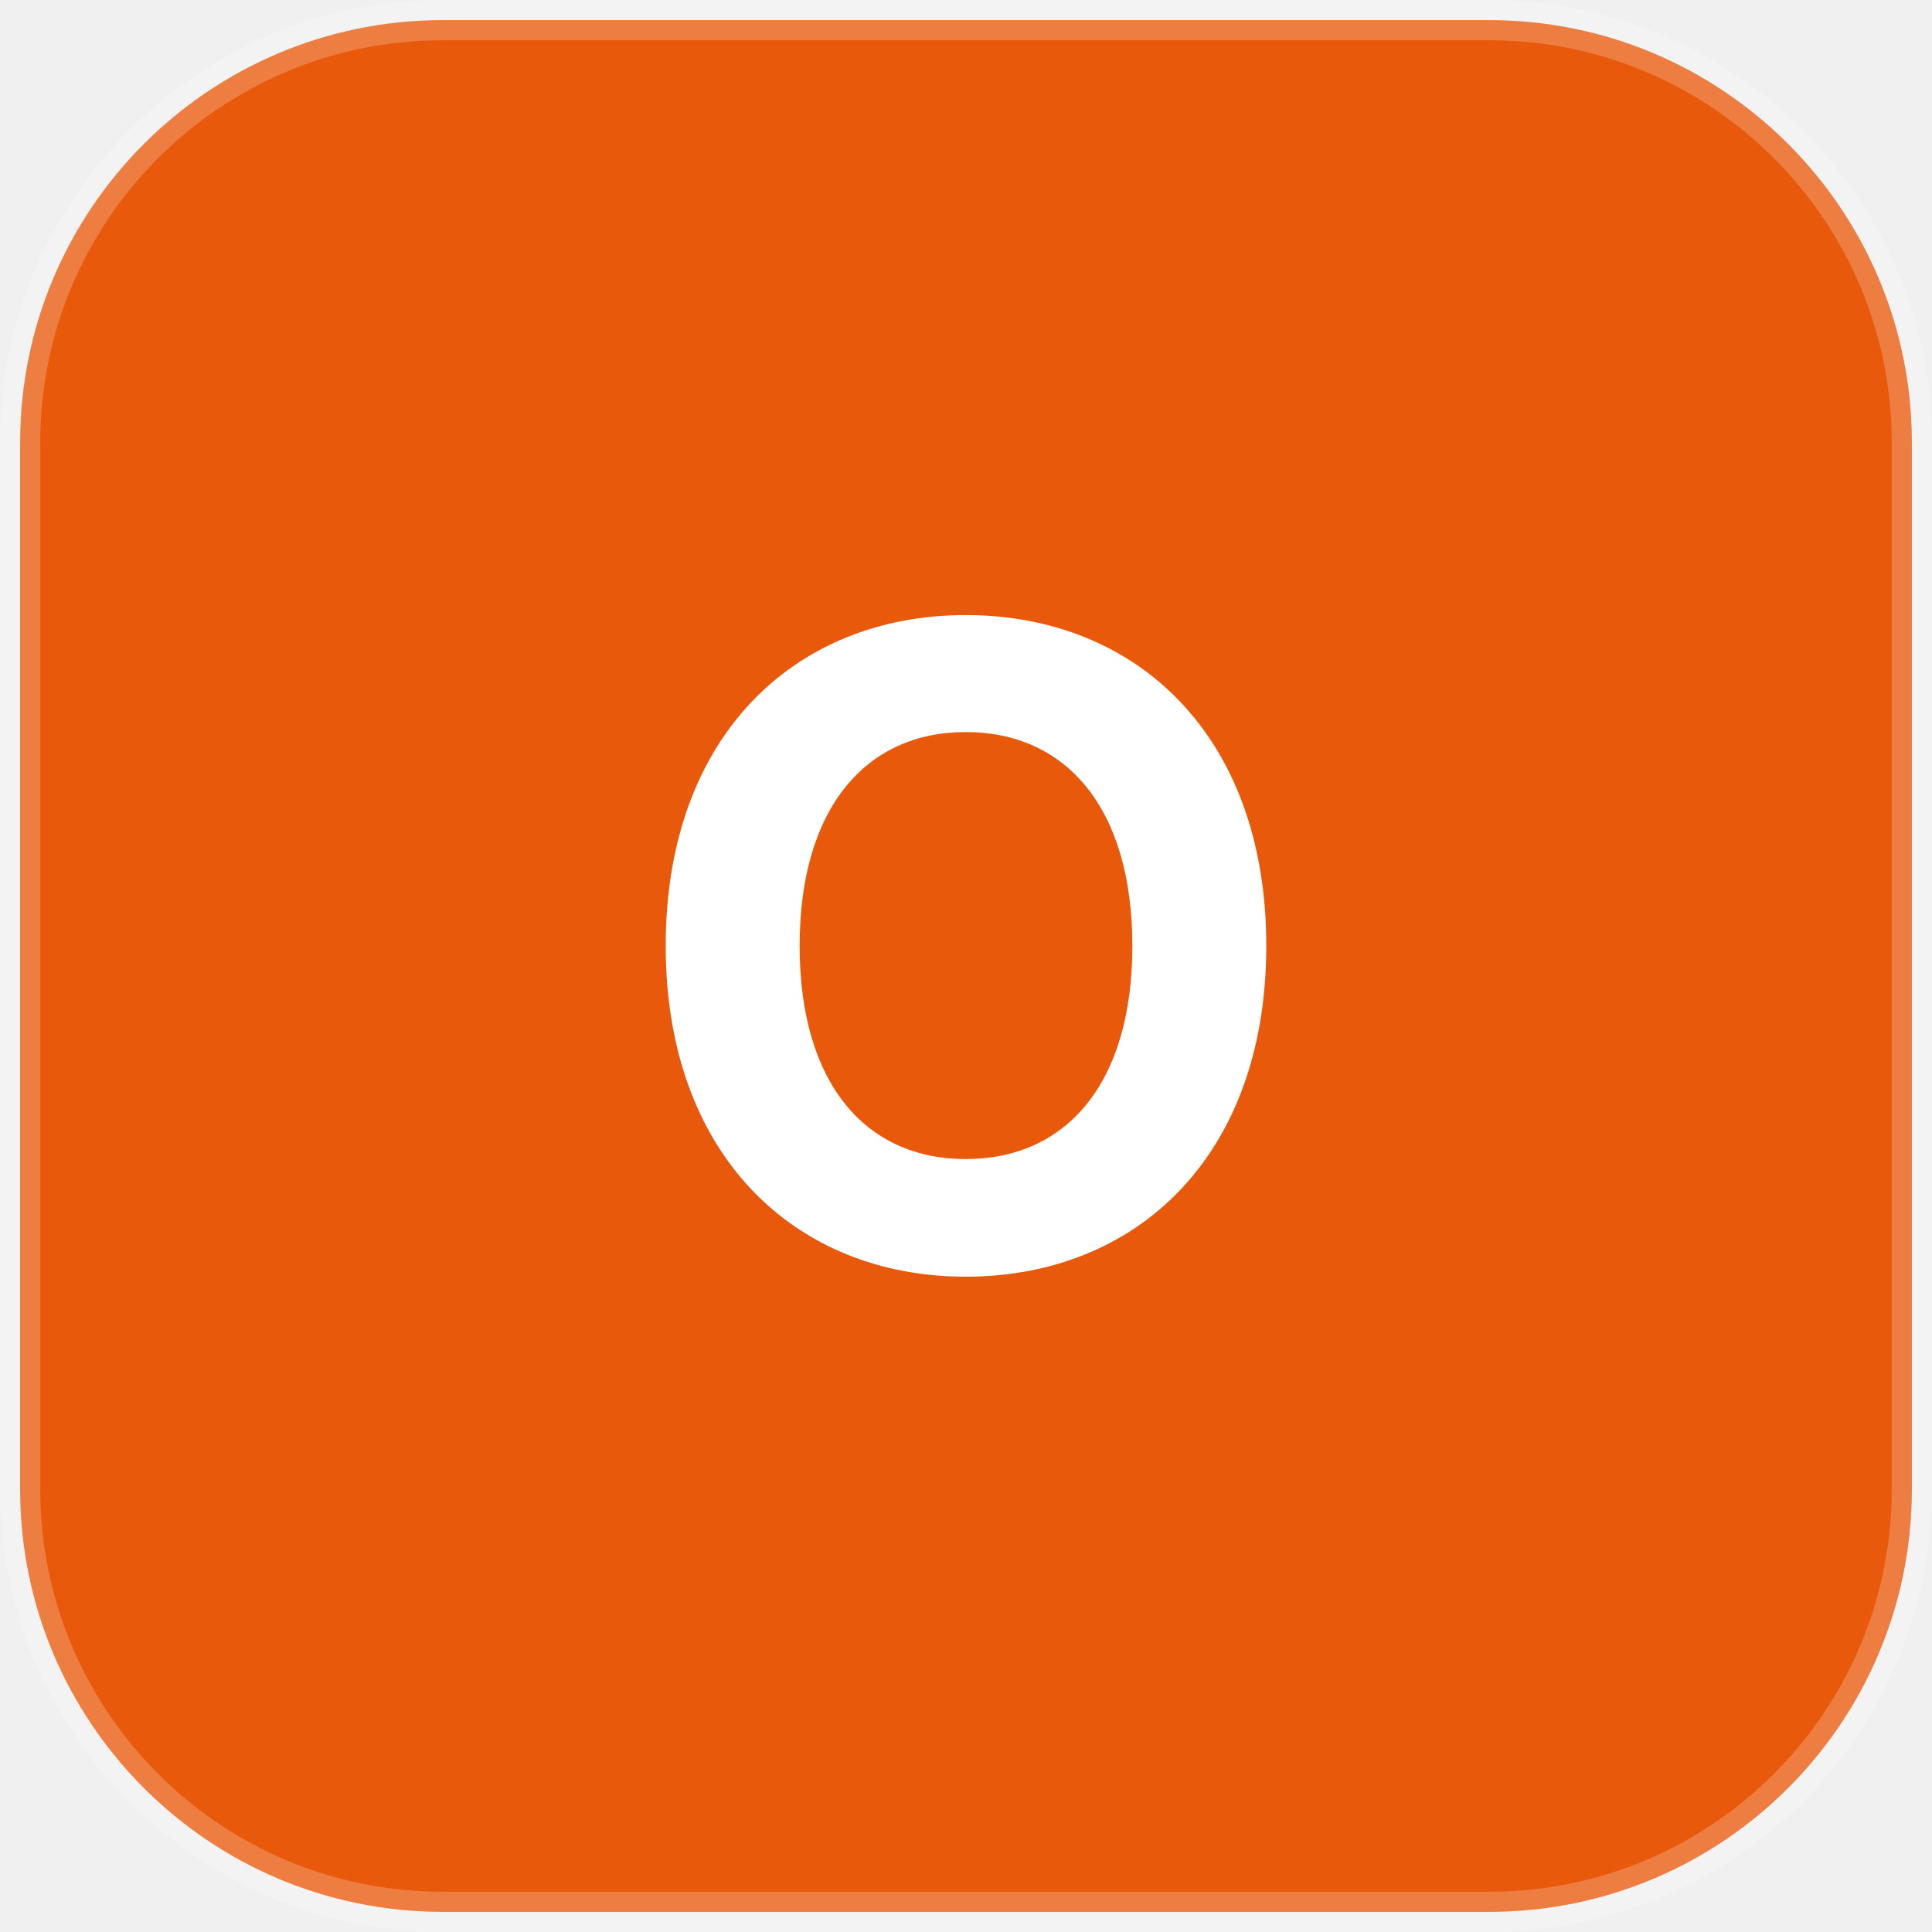
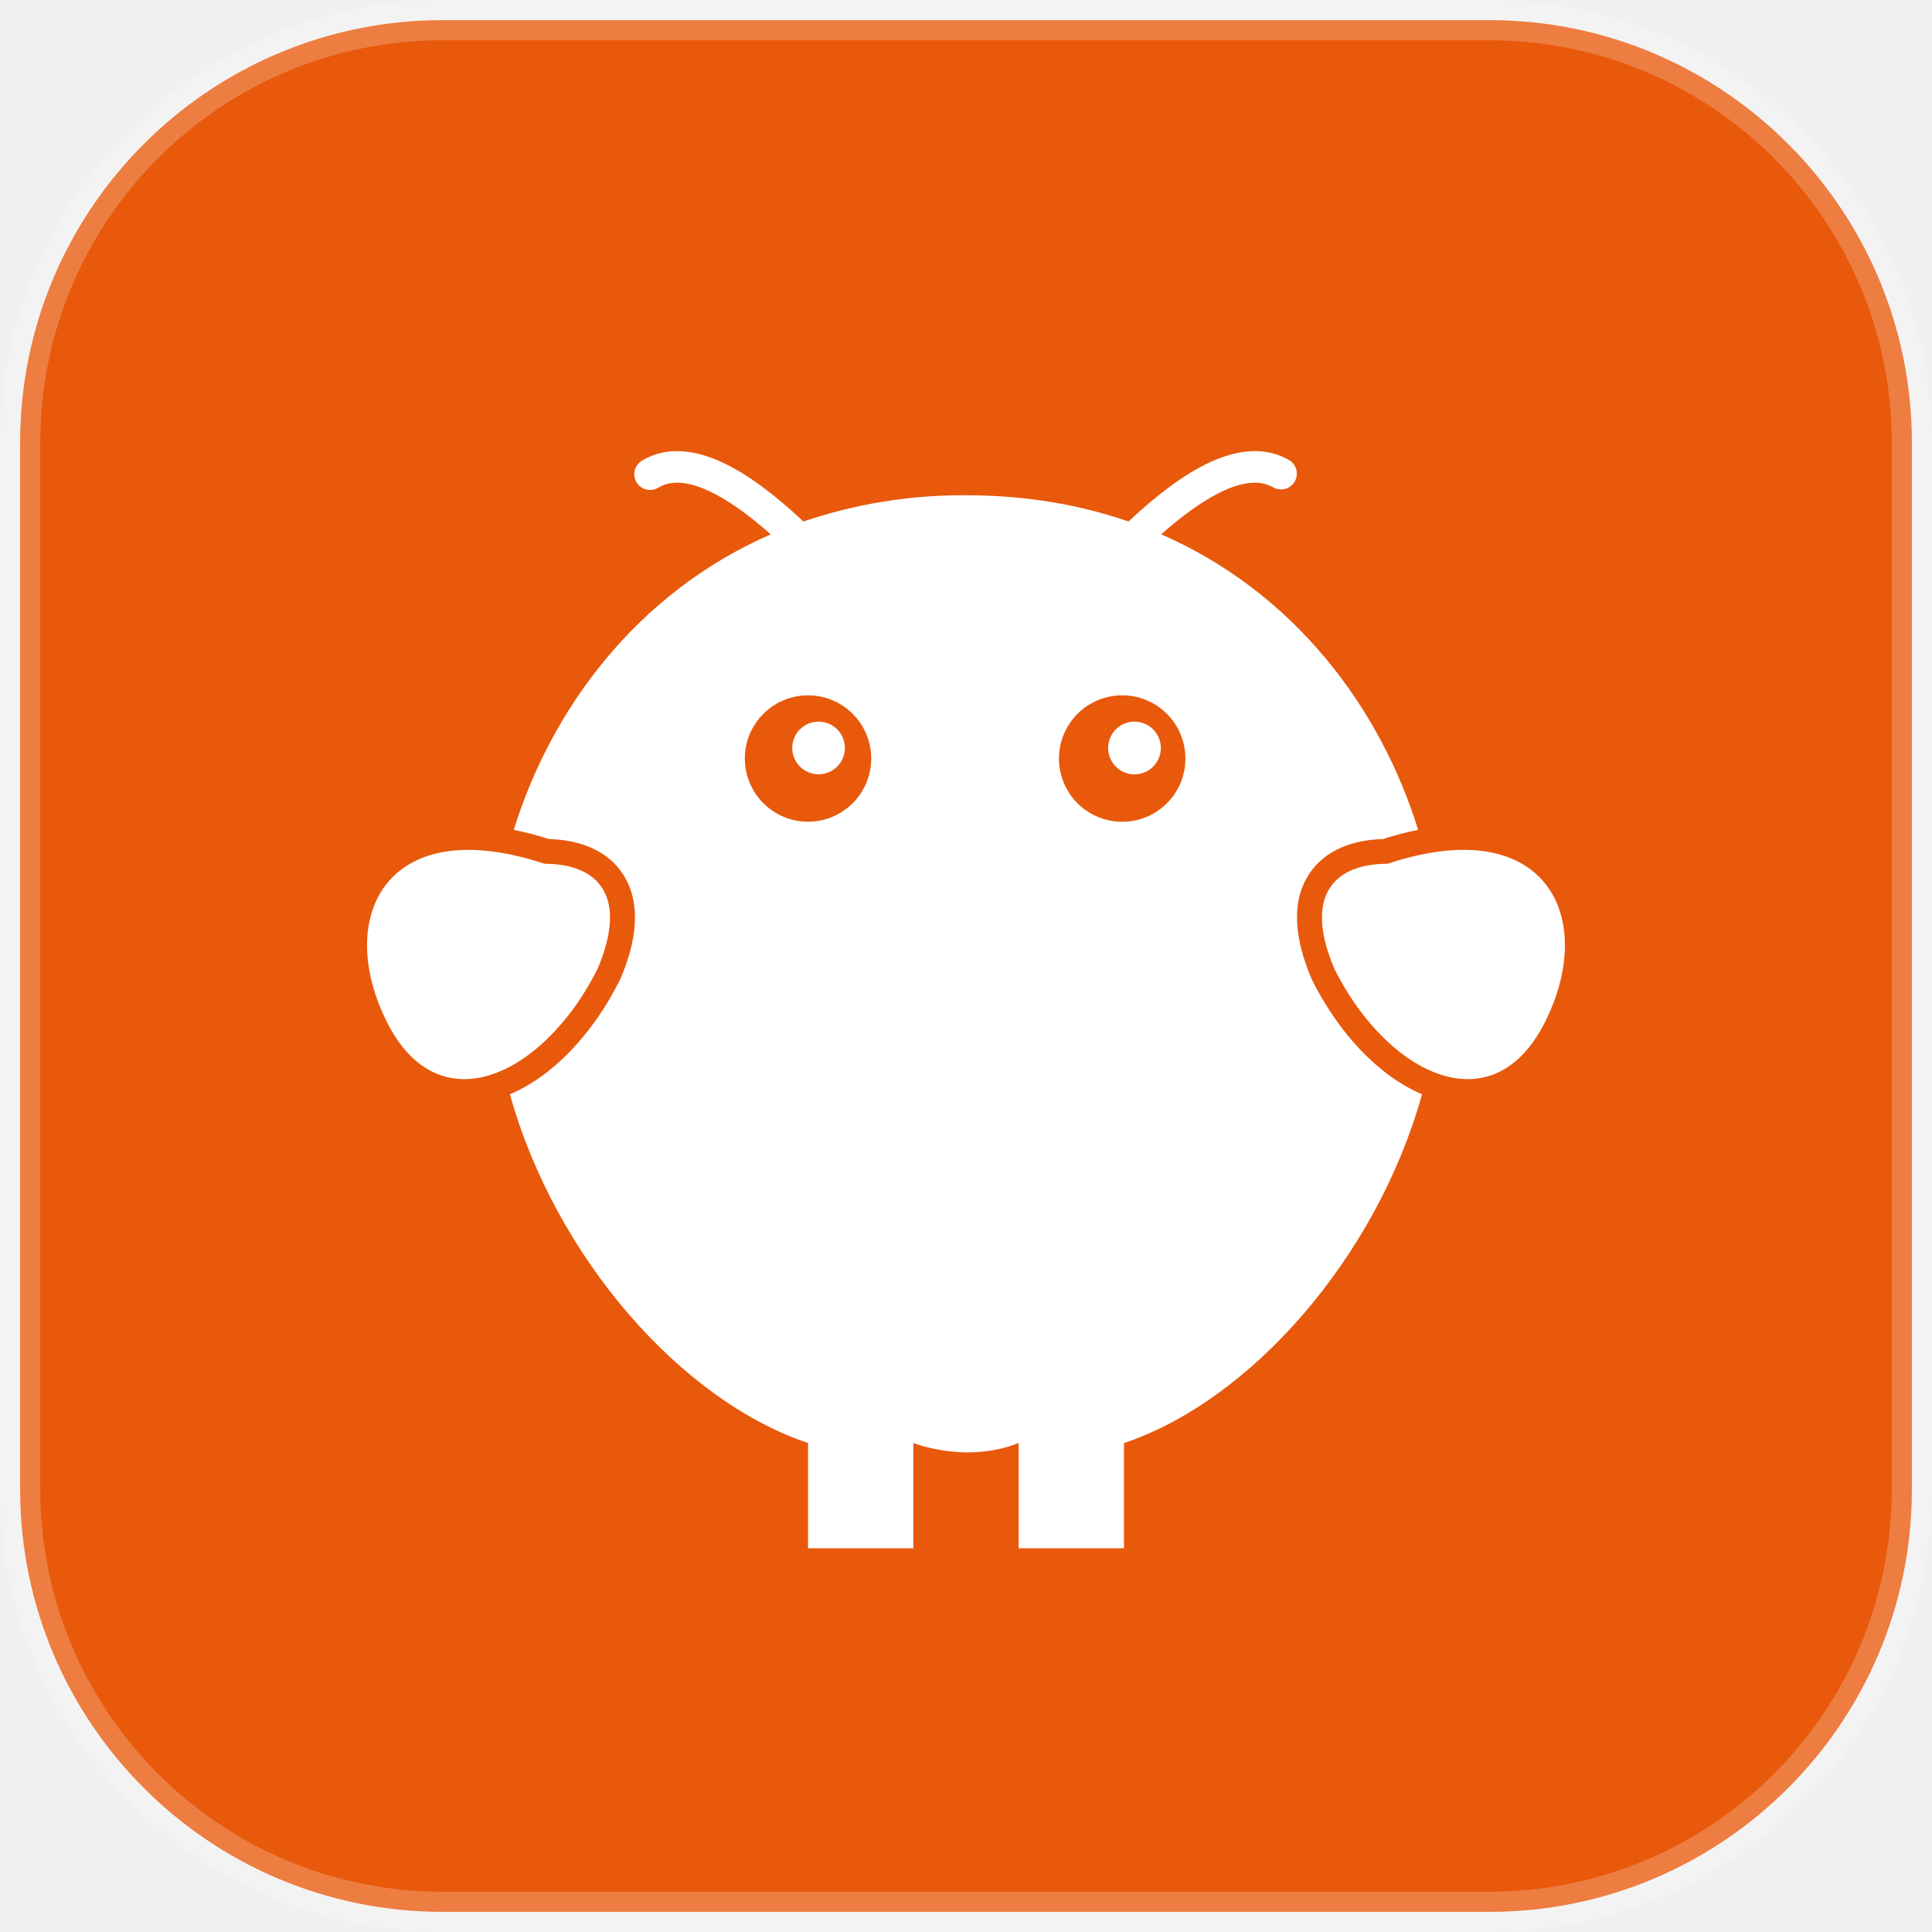
<svg xmlns="http://www.w3.org/2000/svg" width="48" height="48" viewBox="0 0 48 48" role="img" aria-label="OpenClaw">
  <rect x="0.5" y="0.5" width="47" height="47" rx="10.5" fill="#E8590C" stroke="#fff" stroke-opacity="0.22" />
-   <text x="24" y="31.5" text-anchor="middle" font-family="-apple-system, BlinkMacSystemFont, 'Segoe UI', 'Noto Sans TC', 'Noto Sans SC', 'PingFang TC', 'Microsoft JhengHei', 'Microsoft YaHei', sans-serif" font-size="22" font-weight="700" fill="#fff">O</text>
+   <g transform="translate(9.12 9.12) scale(1.24)" fill="#fff" fill-rule="evenodd">
+     <path d="M9.046 7.104a.527.527 0 110 1.055.527.527 0 010-1.055z" />
+     <path d="M15.376 7.104a.528.528 0 110 1.056.528.528 0 010-1.056z" />
+     <path d="M16.877 1.912c.58-.27 1.14-.323 1.616-.037a.317.317 0 01-.326.542c-.227-.136-.547-.153-1.022.068-.352.165-.765.45-1.234.866 2.683 1.17 4.4 3.5 5.148 5.921a6.421 6.421 0 00-.704.184c-.578.016-1.174.204-1.502.735-.338.55-.268 1.276.072 2.069l.005.012.007.014c.523 1.045 1.318 1.91 2.2 2.284-.912 3.274-3.44 6.144-5.972 6.988v2.109h-2.11v-2.11c-1.043.417-2.086.01-2.11 0v2.11h-2.11v-2.11c-2.531-.843-5.061-3.713-5.973-6.987.882-.373 1.678-1.238 2.2-2.284l.007-.014.006-.012c.34-.793.41-1.518.071-2.069-.327-.531-.923-.719-1.503-.735a6.409 6.409 0 00-.704-.183c.749-2.421 2.466-4.751 5.149-5.922-.47-.416-.88-.701-1.234-.866-.474-.221-.794-.204-1.021-.068a.318.318 0 01-.435-.109.317.317 0 01.109-.433c.476-.286 1.036-.233 1.615.037.49.229 1.031.628 1.621 1.182A9.924 9.924 0 0112 2.568c1.199 0 2.284.19 3.256.526.59-.554 1.13-.953 1.62-1.182zM8.835 6.577a1.266 1.266 0 100 2.532 1.266 1.266 0 000-2.532zm6.33 0a1.267 1.267 0 100 2.533 1.267 1.267 0 000-2.533z" />
+     <path d="M.395 13.118c-.966-1.932-.163-3.863 2.41-3.365v-.001l.05.01c.084.018.17.038.26.06.033.009.067.017.1.027.084.022.168.048.255.076l.09.027c.528 0 .95.158 1.16.501.212.343.212.87-.105 1.61-.085.17-.178.333-.276.489l-.01.017a4.967 4.967 0 01-.62.791l-.019.02c-1.092 1.117-2.496 1.336-3.295-.262z" />
+     <path d="M21.193 9.753c2.574-.5 3.378 1.433 2.411 3.365-.58 1.159-1.476 1.361-2.342.96l-.011-.005a2.419 2.419 0 01-.114-.056l-.019-.01a2.751 2.751 0 01-.115-.067l-.023-.014c-.035-.022-.071-.044-.106-.068l-.05-.035c-.55-.388-1.062-1.007-1.44-1.76-.276-.647-.311-1.132-.174-1.472.176-.439.636-.639 1.23-.639.032-.011.066-.02.099-.03.08-.026.16-.05.238-.072l.117-.03a5.502 5.502 0 01.3-.067z" />
+   </g>
</svg>
